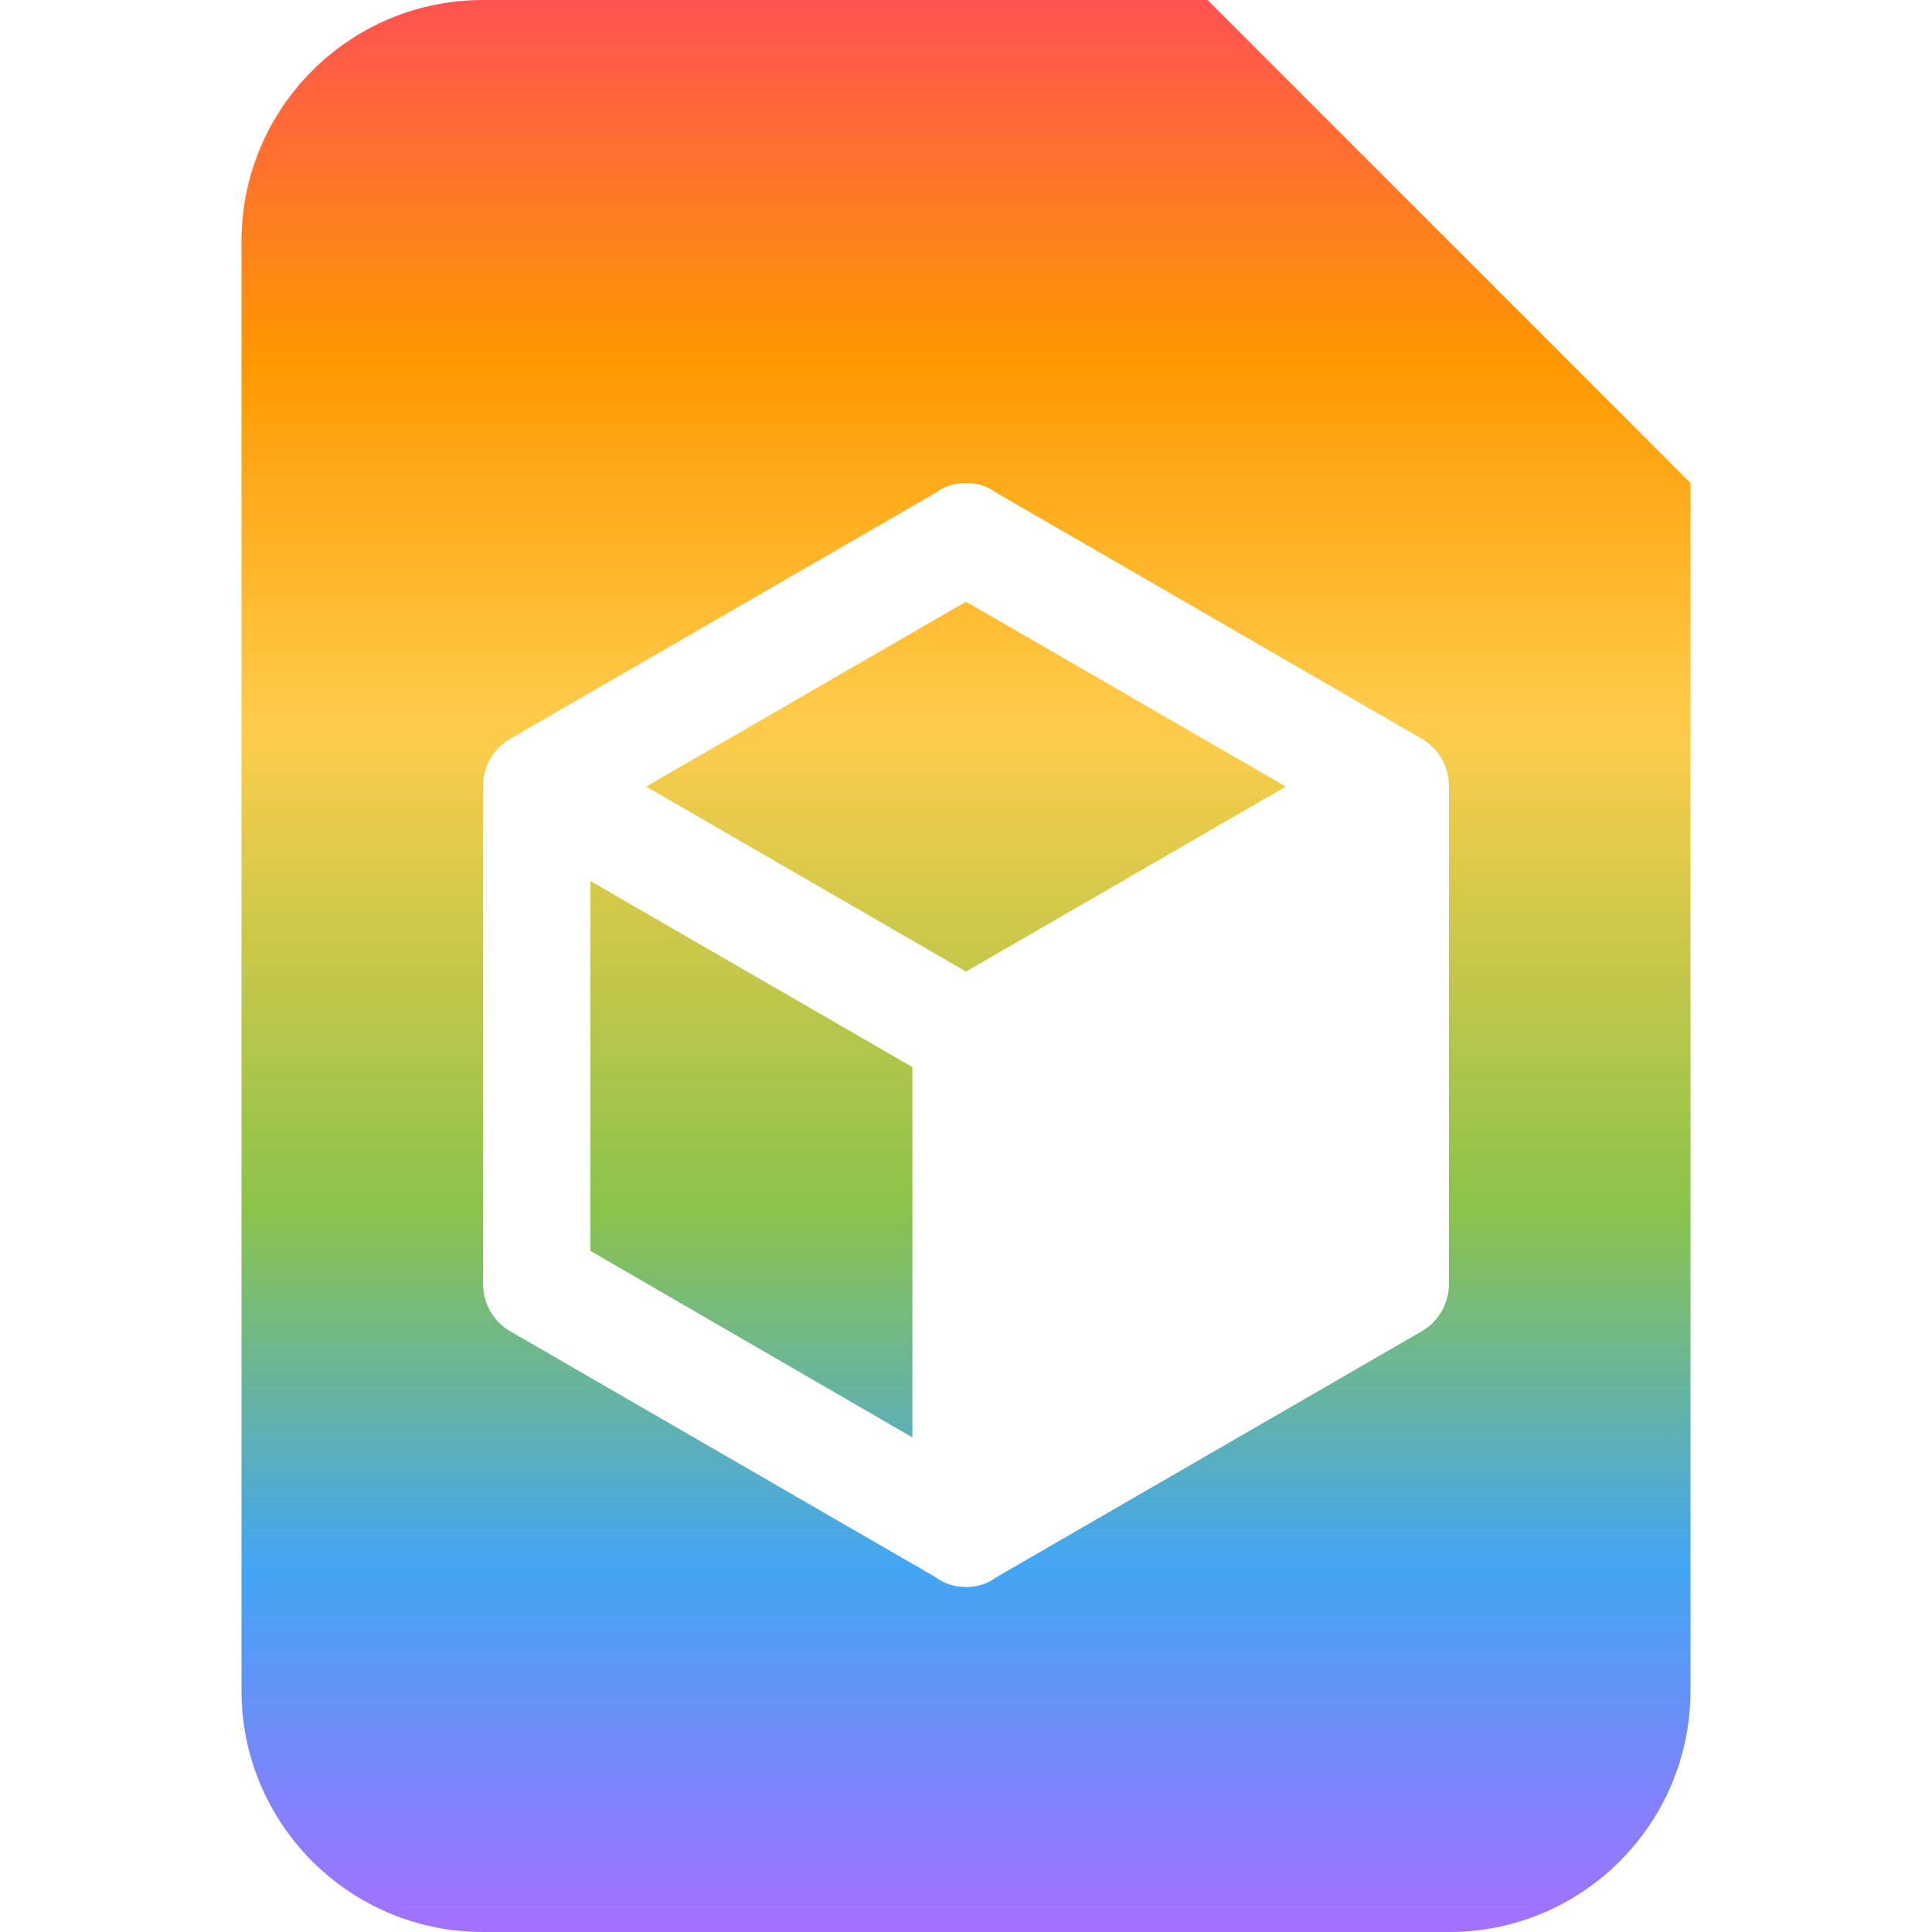
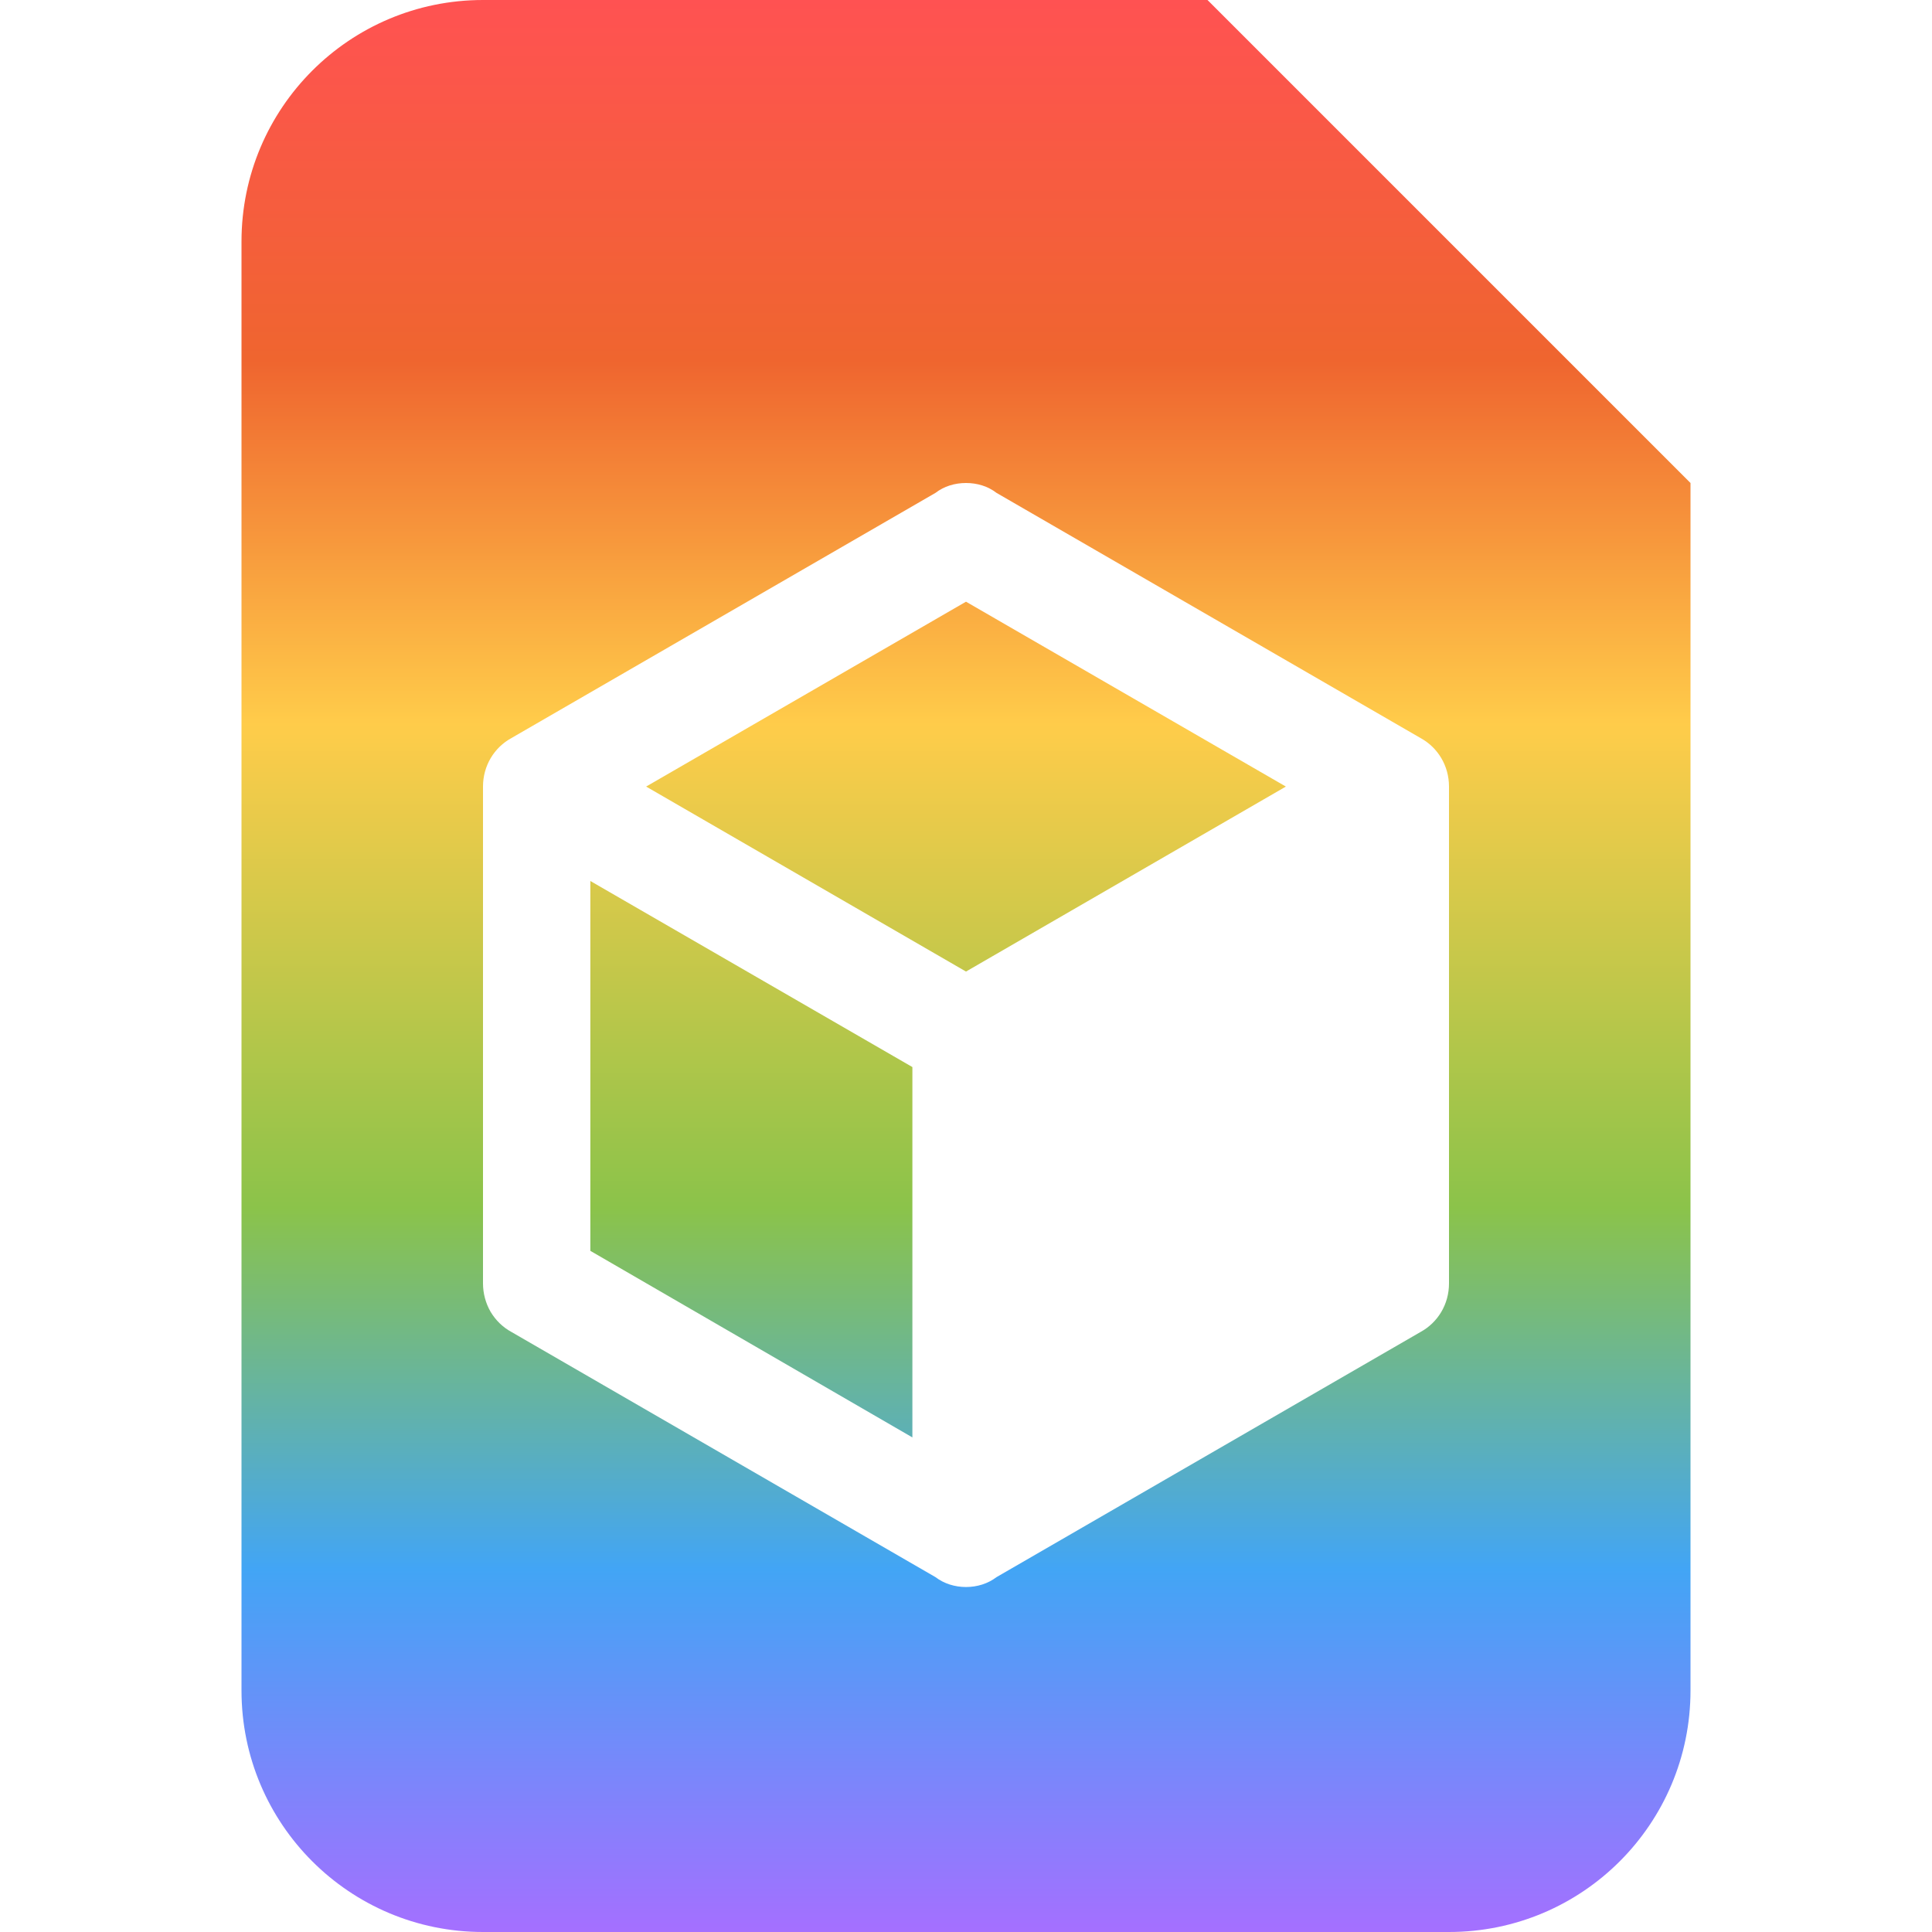
<svg xmlns="http://www.w3.org/2000/svg" width="16" height="16" viewBox="0 0 16 16" fill="none">
  <path fill-rule="evenodd" clip-rule="evenodd" d="M2 2C2 0.895 2.895 0 4 0H10L14 4V14C14 15.105 13.105 16 12 16H4C2.895 16 2 15.105 2 14V2ZM11.764 11.031C11.907 10.953 12 10.802 12 10.629V6.514C12 6.341 11.907 6.19 11.764 6.112L8.253 4.082C8.182 4.027 8.093 4 8 4C7.907 4 7.818 4.027 7.747 4.082L4.236 6.112C4.093 6.19 4 6.341 4 6.514V10.629C4 10.711 4.022 10.793 4.063 10.864C4.105 10.934 4.164 10.992 4.236 11.031L7.747 13.061C7.818 13.115 7.907 13.143 8 13.143C8.093 13.143 8.182 13.115 8.253 13.061L11.764 11.031ZM5.351 6.514L8 4.983L10.649 6.514L8 8.046L5.351 6.514ZM7.556 11.904L4.889 10.359V7.296L7.556 8.837V11.904Z" fill="url(#paint0_linear_821_1196)" />
  <defs>
    <linearGradient id="paint0_linear_821_1196" x1="8" y1="0" x2="8" y2="16" gradientUnits="userSpaceOnUse">
      <stop stop-color="#FF5252" />
-       <stop offset="0.187" stop-color="#FF9800" />
+       <stop offset="0.187" stop-color="#EF652F" />
      <stop offset="0.375" stop-color="#FFCC4A" />
      <stop offset="0.625" stop-color="#8BC34A" />
      <stop offset="0.812" stop-color="#42A5F5" />
      <stop offset="1" stop-color="#A56FFF" />
    </linearGradient>
  </defs>
</svg>
